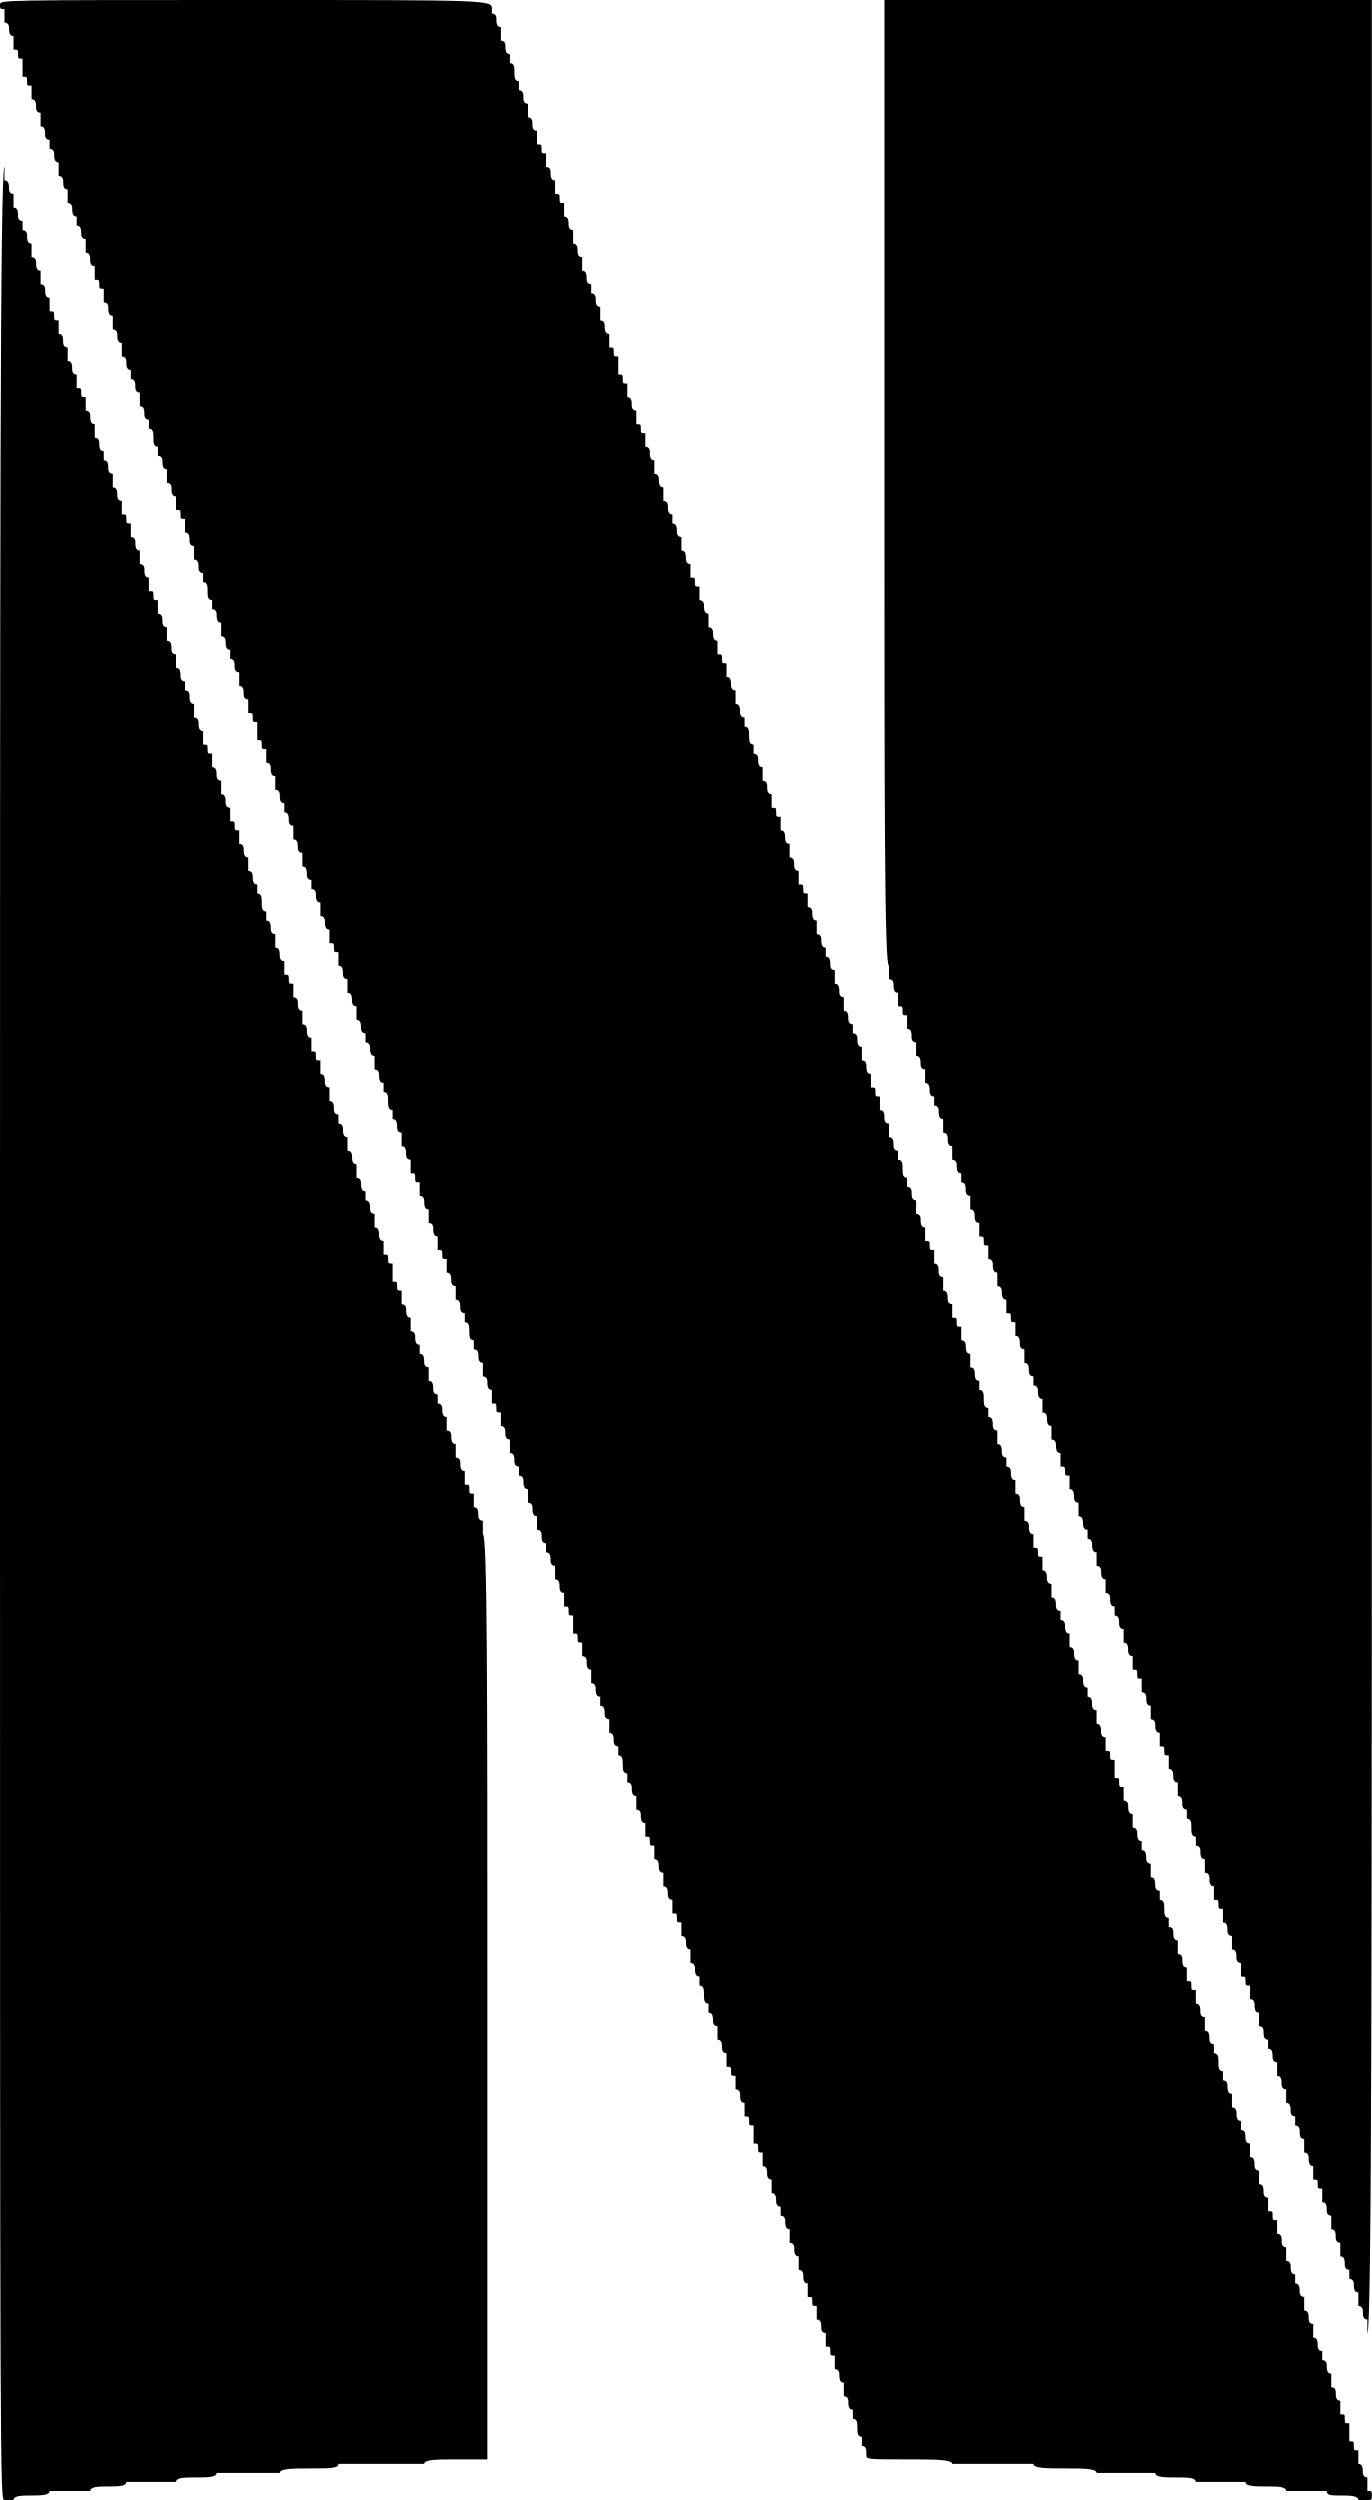
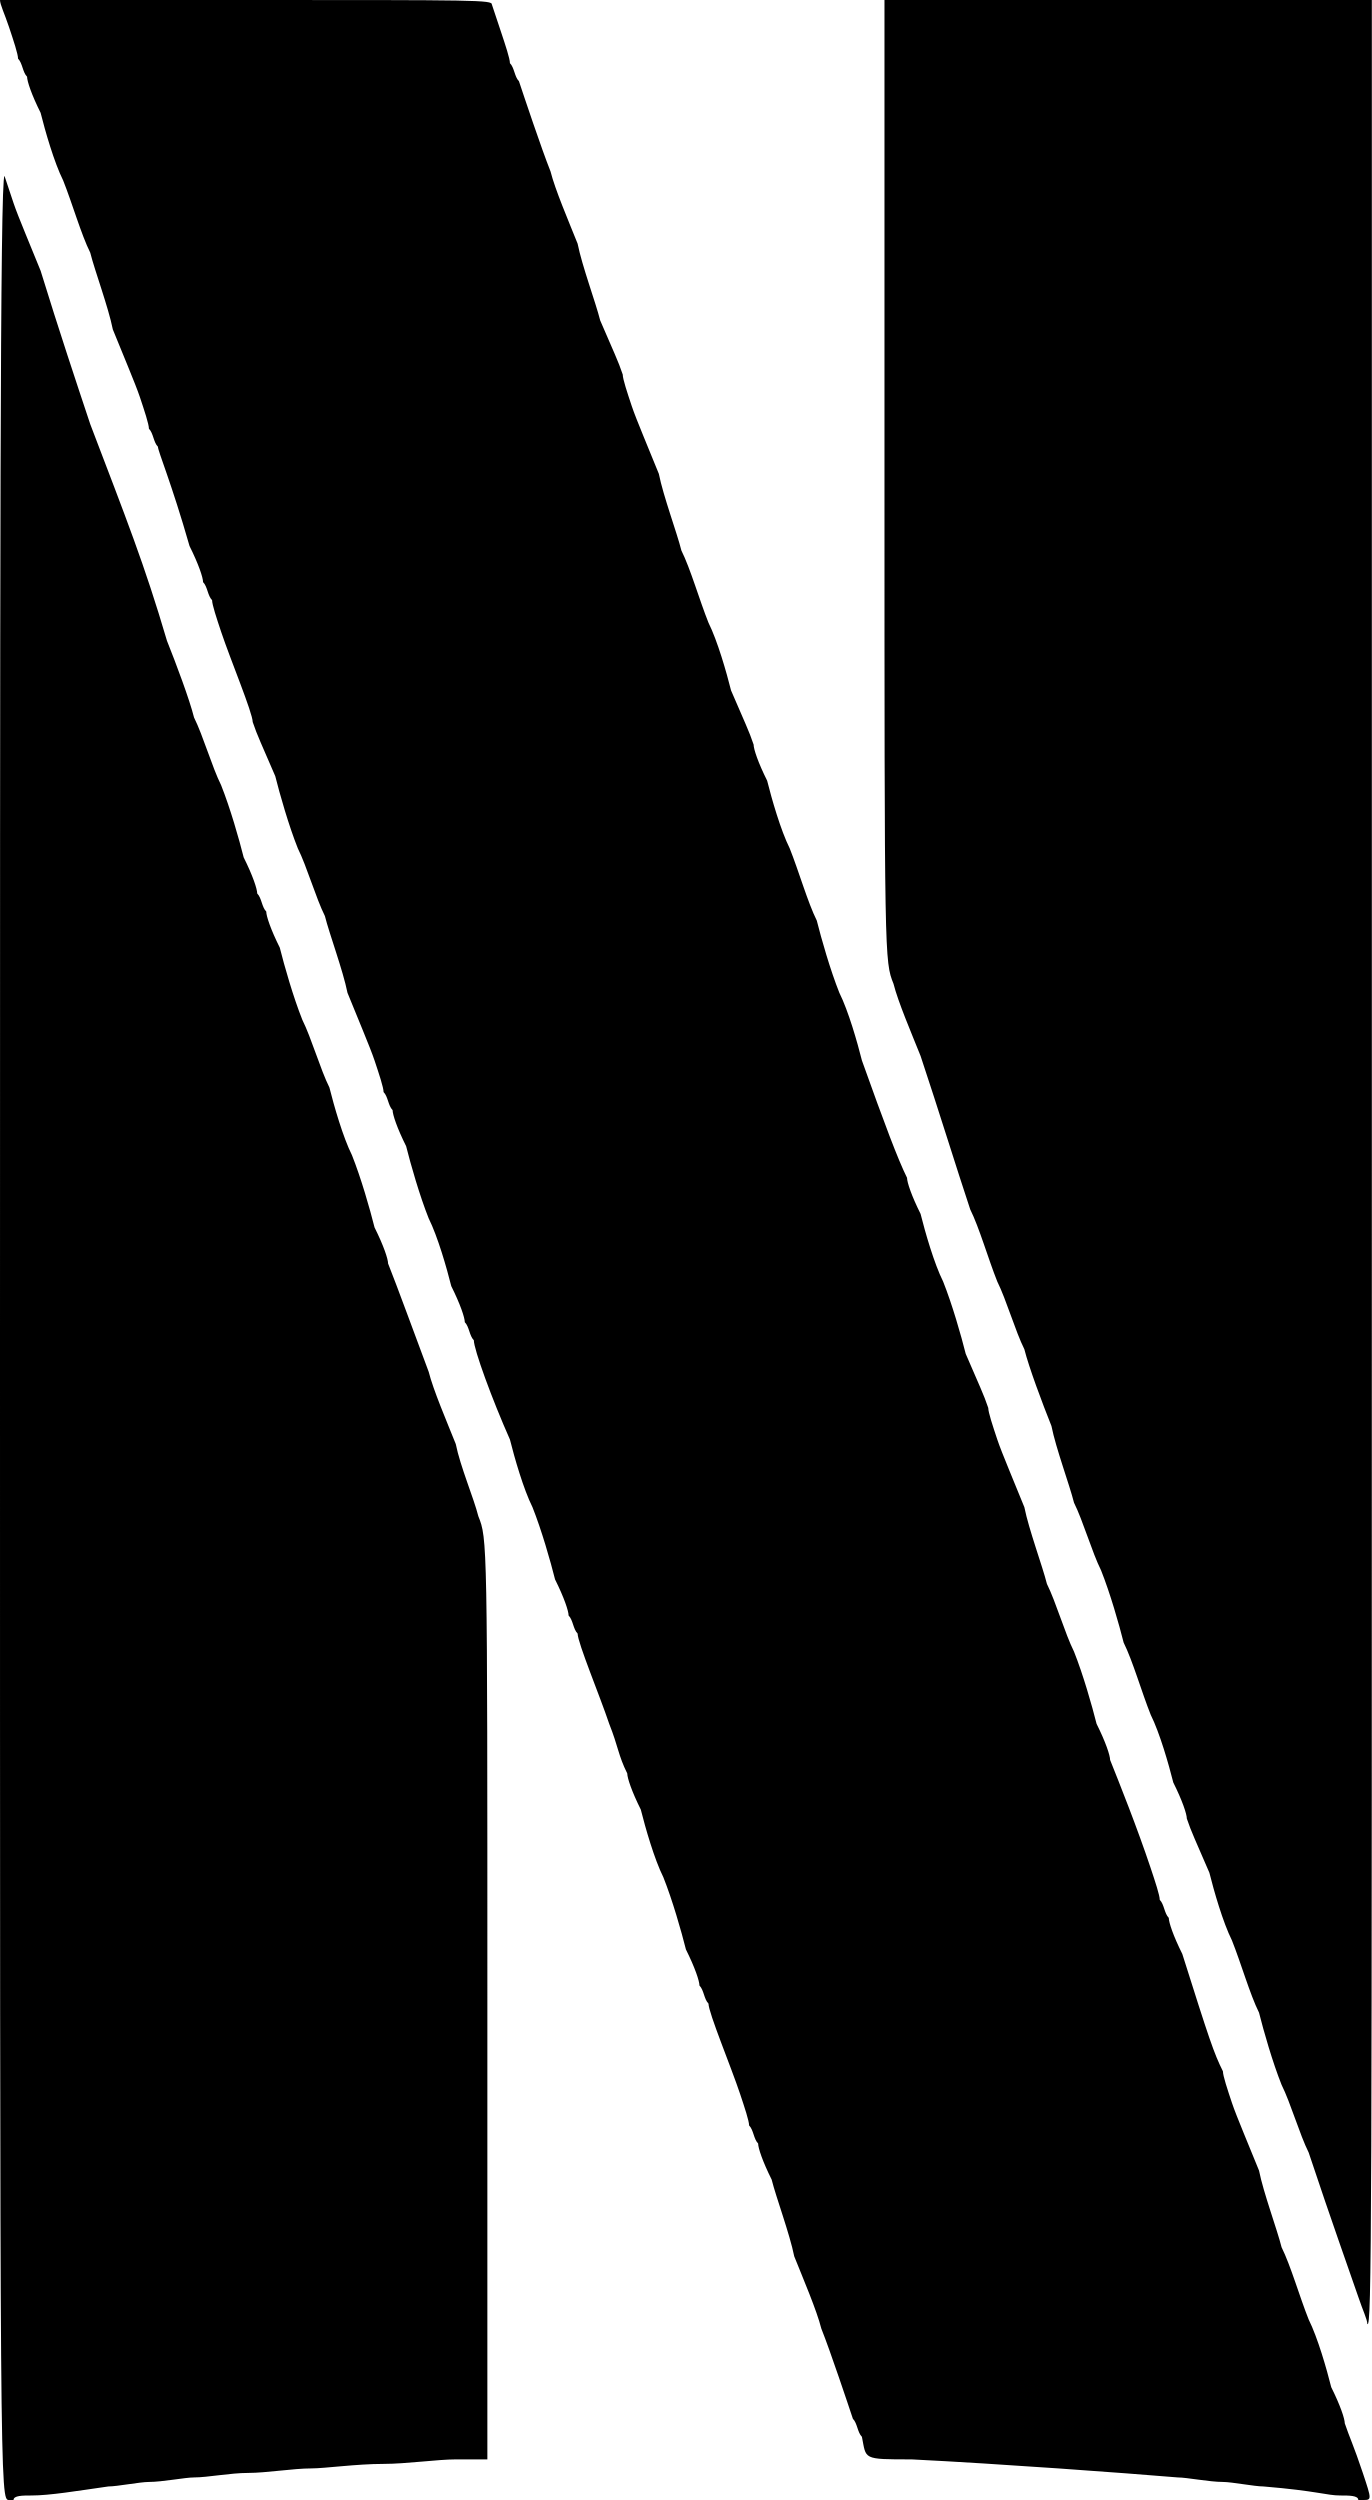
<svg xmlns="http://www.w3.org/2000/svg" viewBox="125 0 304 554" fill-rule="evenodd" aria-hidden="true">
-   <path fill="currentColor" d="M125 296C125 123 125 37 126 37C126 37 126 38 126 38C126 39 126 40 126 40C127 40 127 41 127 42C127 42 127 43 128 43C128 43 128 44 128 44C128 45 128 46 128 46C129 46 129 47 129 48C129 48 129 49 130 49C130 49 130 49 130 50C130 51 130 51 130 51C131 51 131 52 131 52C131 53 131 54 132 54C132 54 132 55 132 56C132 56 132 57 132 57C133 57 133 58 133 58C133 59 133 60 134 60C134 60 134 61 134 62C134 62 134 63 134 63C135 63 135 64 135 64C135 65 135 66 136 66C136 66 136 67 136 68C136 68 136 69 136 69C137 69 137 69 137 70C137 71 137 71 138 71C138 71 138 72 138 72C138 73 138 74 138 74C139 74 139 75 139 76C139 76 139 77 140 77C140 77 140 78 140 78C140 79 140 80 140 80C141 80 141 81 141 82C141 82 141 83 142 83C142 83 142 84 142 84C142 85 142 86 142 86C143 86 143 86 143 87C143 88 143 88 144 88C144 88 144 89 144 90C144 90 144 91 144 91C145 91 145 92 145 92C145 93 145 94 146 94C146 94 146 95 146 96C146 96 146 97 146 97C147 97 147 98 147 98C147 99 147 100 148 100C148 100 148 100 148 101C148 102 148 102 148 102C149 102 149 103 149 104C149 104 149 105 150 105C150 105 150 106 150 106C150 107 150 108 150 108C151 108 151 109 151 110C151 110 151 111 152 111C152 111 152 112 152 112C152 113 152 114 152 114C153 114 153 114 153 115C153 116 153 116 154 116C154 116 154 117 154 118C154 118 154 119 154 119C155 119 155 120 155 120C155 121 155 122 156 122C156 122 156 123 156 124C156 124 156 125 156 125C157 125 157 126 157 126C157 127 157 128 158 128C158 128 158 129 158 130C158 130 158 131 158 131C159 131 159 131 159 132C159 133 159 133 160 133C160 133 160 134 160 134C160 135 160 136 160 136C161 136 161 137 161 138C161 138 161 139 162 139C162 139 162 140 162 140C162 141 162 142 162 142C163 142 163 143 163 144C163 144 163 145 164 145C164 145 164 146 164 146C164 147 164 148 164 148C165 148 165 149 165 150C165 150 165 151 166 151C166 151 166 151 166 152C166 153 166 153 166 153C167 153 167 154 167 154C167 155 167 156 168 156C168 156 168 157 168 158C168 158 168 159 168 159C169 159 169 160 169 160C169 161 169 162 170 162C170 162 170 163 170 164C170 164 170 165 170 165C171 165 171 165 171 166C171 167 171 167 172 167C172 167 172 168 172 168C172 169 172 170 172 170C173 170 173 171 173 172C173 172 173 173 174 173C174 173 174 174 174 174C174 175 174 176 174 176C175 176 175 177 175 178C175 178 175 179 176 179C176 179 176 180 176 180C176 181 176 182 176 182C177 182 177 182 177 183C177 184 177 184 178 184C178 184 178 185 178 186C178 186 178 187 178 187C179 187 179 188 179 188C179 189 179 190 180 190C180 190 180 191 180 192C180 192 180 193 180 193C181 193 181 194 181 194C181 195 181 196 182 196C182 196 182 196 182 197C182 198 182 198 182 198C183 198 183 199 183 200C183 201 183 202 184 202C184 202 184 202 184 203C184 204 184 204 184 204C185 204 185 205 185 206C185 206 185 207 186 207C186 207 186 208 186 208C186 209 186 210 186 210C187 210 187 211 187 212C187 212 187 213 188 213C188 213 188 214 188 214C188 215 188 216 188 216C189 216 189 216 189 217C189 218 189 218 190 218C190 218 190 219 190 220C190 220 190 221 190 221C191 221 191 222 191 222C191 223 191 224 192 224C192 224 192 225 192 226C192 226 192 227 192 227C193 227 193 228 193 228C193 229 193 230 194 230C194 230 194 231 194 232C194 232 194 233 194 233C195 233 195 233 195 234C195 235 195 235 196 235C196 235 196 236 196 236C196 237 196 238 196 238C197 238 197 239 197 240C197 240 197 241 198 241C198 241 198 242 198 242C198 243 198 244 198 244C199 244 199 245 199 246C199 246 199 247 200 247C200 247 200 247 200 248C200 249 200 249 200 249C201 249 201 250 201 250C201 251 201 252 202 252C202 252 202 253 202 254C202 254 202 255 202 255C203 255 203 256 203 256C203 257 203 258 204 258C204 258 204 259 204 260C204 260 204 261 204 261C205 261 205 262 205 262C205 263 205 264 206 264C206 264 206 264 206 265C206 266 206 266 206 266C207 266 207 267 207 268C207 268 207 269 208 269C208 269 208 270 208 270C208 271 208 272 208 272C209 272 209 273 209 274C209 274 209 275 210 275C210 275 210 276 210 276C210 277 210 278 210 278C211 278 211 278 211 279C211 280 211 280 212 280C212 280 212 281 212 282C212 283 212 284 212 284C213 284 213 284 213 285C213 286 213 286 214 286C214 286 214 287 214 288C214 288 214 289 214 289C215 289 215 290 215 290C215 291 215 292 216 292C216 292 216 293 216 294C216 294 216 295 216 295C217 295 217 296 217 296C217 297 217 298 218 298C218 298 218 298 218 299C218 300 218 300 218 300C219 300 219 301 219 302C219 302 219 303 220 303C220 303 220 304 220 304C220 305 220 306 220 306C221 306 221 307 221 308C221 308 221 309 222 309C222 309 222 309 222 310C222 311 222 311 222 311C223 311 223 312 223 312C223 313 223 314 224 314C224 314 224 315 224 316C224 316 224 317 224 317C225 317 225 318 225 318C225 319 225 320 226 320C226 320 226 321 226 322C226 322 226 323 226 323C227 323 227 324 227 324C227 325 227 326 228 326C228 326 228 327 228 328C228 328 228 329 228 329C229 329 229 329 229 330C229 331 229 331 230 331C230 331 230 332 230 332C230 333 230 334 230 334C231 334 231 335 231 336C231 336 231 337 232 337C232 337 232 338 232 338C232 339 232 340 232 340C233 340 233 374 233 442L233 545L226 545C222 545 219 545 219 546C219 546 216 546 210 546C204 546 200 546 200 546C200 547 198 547 194 547C190 547 187 547 187 548C187 548 184 548 180 548C176 548 173 548 173 548C173 549 171 549 168 549C166 549 164 549 164 550C164 550 162 550 158 550C155 550 153 550 153 550C153 551 151 551 149 551C147 551 145 551 145 552C145 552 143 552 140 552C138 552 136 552 136 552C136 553 134 553 132 553C130 553 128 553 128 554C128 554 127 554 126 554C125 554 125 554 125 296ZM426 554C426 553 424 553 422 553C420 553 419 553 419 552C419 552 417 552 414 552C412 552 410 552 410 552C410 551 408 551 406 551C403 551 401 551 401 550C401 550 399 550 396 550C392 550 390 550 390 550C390 549 388 549 386 549C383 549 381 549 381 548C381 548 378 548 374 548C370 548 368 548 368 548C368 547 365 547 361 547C357 547 354 547 354 546C354 546 351 546 345 546C339 546 336 546 336 546C336 545 332 545 326 545C317 545 317 545 317 544C317 543 317 542 316 542C316 542 316 542 316 541C316 540 316 540 316 540C315 540 315 539 315 538C315 537 315 536 314 536C314 536 314 536 314 535C314 534 314 534 314 534C313 534 313 533 313 532C313 532 313 531 312 531C312 531 312 530 312 530C312 529 312 528 312 528C311 528 311 527 311 526C311 526 311 525 310 525C310 525 310 524 310 524C310 523 310 522 310 522C309 522 309 522 309 521C309 520 309 520 308 520C308 520 308 519 308 518C308 518 308 517 308 517C307 517 307 516 307 516C307 515 307 514 306 514C306 514 306 513 306 512C306 512 306 511 306 511C305 511 305 511 305 510C305 509 305 509 304 509C304 509 304 508 304 508C304 507 304 506 304 506C303 506 303 505 303 504C303 504 303 503 302 503C302 503 302 502 302 502C302 501 302 500 302 500C301 500 301 499 301 498C301 498 301 497 300 497C300 497 300 496 300 496C300 495 300 494 300 494C299 494 299 493 299 492C299 492 299 491 298 491C298 491 298 491 298 490C298 489 298 489 298 489C297 489 297 488 297 488C297 487 297 486 296 486C296 486 296 485 296 484C296 484 296 483 296 483C295 483 295 482 295 482C295 481 295 480 294 480C294 480 294 479 294 478C294 478 294 477 294 477C293 477 293 477 293 476C293 475 293 475 292 475C292 475 292 474 292 473C292 472 292 471 292 471C291 471 291 471 291 470C291 469 291 469 290 469C290 469 290 468 290 468C290 467 290 466 290 466C289 466 289 465 289 464C289 464 289 463 288 463C288 463 288 462 288 462C288 461 288 460 288 460C287 460 287 460 287 459C287 458 287 458 286 458C286 458 286 457 286 456C286 456 286 455 286 455C285 455 285 454 285 454C285 453 285 452 284 452C284 452 284 451 284 450C284 450 284 449 284 449C283 449 283 448 283 448C283 447 283 446 282 446C282 446 282 446 282 445C282 444 282 444 282 444C281 444 281 443 281 442C281 441 281 440 280 440C280 440 280 440 280 439C280 438 280 438 280 438C279 438 279 437 279 436C279 436 279 435 278 435C278 435 278 434 278 434C278 433 278 432 278 432C277 432 277 431 277 430C277 430 277 429 276 429C276 429 276 428 276 428C276 427 276 426 276 426C275 426 275 426 275 425C275 424 275 424 274 424C274 424 274 423 274 422C274 422 274 421 274 421C273 421 273 420 273 420C273 419 273 418 272 418C272 418 272 417 272 416C272 416 272 415 272 415C271 415 271 414 271 414C271 413 271 412 270 412C270 412 270 411 270 410C270 410 270 409 270 409C269 409 269 409 269 408C269 407 269 407 268 407C268 407 268 406 268 406C268 405 268 404 268 404C267 404 267 403 267 402C267 402 267 401 266 401C266 401 266 400 266 400C266 399 266 398 266 398C265 398 265 397 265 396C265 396 265 395 264 395C264 395 264 395 264 394C264 393 264 393 264 393C263 393 263 392 263 391C263 390 263 389 262 389C262 389 262 389 262 388C262 387 262 387 262 387C261 387 261 386 261 386C261 385 261 384 260 384C260 384 260 383 260 382C260 382 260 381 260 381C259 381 259 380 259 380C259 379 259 378 258 378C258 378 258 378 258 377C258 376 258 376 258 376C257 376 257 375 257 374C257 374 257 373 256 373C256 373 256 372 256 372C256 371 256 370 256 370C255 370 255 369 255 368C255 368 255 367 254 367C254 367 254 366 254 366C254 365 254 364 254 364C253 364 253 364 253 363C253 362 253 362 252 362C252 362 252 361 252 360C252 359 252 358 252 358C251 358 251 358 251 357C251 356 251 356 250 356C250 356 250 355 250 354C250 354 250 353 250 353C249 353 249 352 249 352C249 351 249 350 248 350C248 350 248 349 248 348C248 348 248 347 248 347C247 347 247 346 247 346C247 345 247 344 246 344C246 344 246 344 246 343C246 342 246 342 246 342C245 342 245 341 245 340C245 340 245 339 244 339C244 339 244 338 244 338C244 337 244 336 244 336C243 336 243 335 243 334C243 334 243 333 242 333C242 333 242 332 242 332C242 331 242 330 242 330C241 330 241 329 241 328C241 328 241 327 240 327C240 327 240 327 240 326C240 325 240 325 240 325C239 325 239 324 239 324C239 323 239 322 238 322C238 322 238 321 238 320C238 320 238 319 238 319C237 319 237 318 237 318C237 317 237 316 236 316C236 316 236 315 236 314C236 314 236 313 236 313C235 313 235 313 235 312C235 311 235 311 234 311C234 311 234 310 234 310C234 309 234 308 234 308C233 308 233 307 233 306C233 306 233 305 232 305C232 305 232 304 232 304C232 303 232 302 232 302C231 302 231 301 231 300C231 300 231 299 230 299C230 299 230 299 230 298C230 297 230 297 230 297C229 297 229 296 229 295C229 294 229 293 228 293C228 293 228 293 228 292C228 291 228 291 228 291C227 291 227 290 227 290C227 289 227 288 226 288C226 288 226 287 226 286C226 286 226 285 226 285C225 285 225 284 225 284C225 283 225 282 224 282C224 282 224 281 224 280C224 280 224 279 224 279C223 279 223 279 223 278C223 277 223 277 222 277C222 277 222 276 222 276C222 275 222 274 222 274C221 274 221 273 221 272C221 272 221 271 220 271C220 271 220 270 220 270C220 269 220 268 220 268C219 268 219 267 219 266C219 266 219 265 218 265C218 265 218 264 218 264C218 263 218 262 218 262C217 262 217 262 217 261C217 260 217 260 216 260C216 260 216 259 216 258C216 258 216 257 216 257C215 257 215 256 215 256C215 255 215 254 214 254C214 254 214 253 214 252C214 252 214 251 214 251C213 251 213 250 213 250C213 249 213 248 212 248C212 248 212 248 212 247C212 246 212 246 212 246C211 246 211 245 211 244C211 243 211 242 210 242C210 242 210 242 210 241C210 240 210 240 210 240C209 240 209 239 209 238C209 238 209 237 208 237C208 237 208 236 208 236C208 235 208 234 208 234C207 234 207 233 207 232C207 232 207 231 206 231C206 231 206 231 206 230C206 229 206 229 206 229C205 229 205 228 205 228C205 227 205 226 204 226C204 226 204 225 204 224C204 224 204 223 204 223C203 223 203 222 203 222C203 221 203 220 202 220C202 220 202 219 202 218C202 218 202 217 202 217C201 217 201 216 201 216C201 215 201 214 200 214C200 214 200 213 200 212C200 212 200 211 200 211C199 211 199 211 199 210C199 209 199 209 198 209C198 209 198 208 198 208C198 207 198 206 198 206C197 206 197 205 197 204C197 204 197 203 196 203C196 203 196 202 196 202C196 201 196 200 196 200C195 200 195 199 195 198C195 198 195 197 194 197C194 197 194 197 194 196C194 195 194 195 194 195C193 195 193 194 193 194C193 193 193 192 192 192C192 192 192 191 192 190C192 190 192 189 192 189C191 189 191 188 191 188C191 187 191 186 190 186C190 186 190 185 190 184C190 184 190 183 190 183C189 183 189 182 189 182C189 181 189 180 188 180C188 180 188 180 188 179C188 178 188 178 188 178C187 178 187 177 187 176C187 176 187 175 186 175C186 175 186 174 186 174C186 173 186 172 186 172C185 172 185 171 185 170C185 170 185 169 184 169C184 169 184 168 184 168C184 167 184 166 184 166C183 166 183 166 183 165C183 164 183 164 182 164C182 164 182 163 182 162C182 161 182 160 182 160C181 160 181 160 181 159C181 158 181 158 180 158C180 158 180 157 180 156C180 156 180 155 180 155C179 155 179 154 179 154C179 153 179 152 178 152C178 152 178 151 178 150C178 150 178 149 178 149C177 149 177 148 177 148C177 147 177 146 176 146C176 146 176 146 176 145C176 144 176 144 176 144C175 144 175 143 175 142C175 142 175 141 174 141C174 141 174 140 174 140C174 139 174 138 174 138C173 138 173 137 173 136C173 136 173 135 172 135C172 135 172 135 172 134C172 133 172 133 172 133C171 133 171 132 171 131C171 130 171 129 170 129C170 129 170 129 170 128C170 127 170 127 170 127C169 127 169 126 169 126C169 125 169 124 168 124C168 124 168 123 168 122C168 122 168 121 168 121C167 121 167 120 167 120C167 119 167 118 166 118C166 118 166 117 166 116C166 116 166 115 166 115C165 115 165 115 165 114C165 113 165 113 164 113C164 113 164 112 164 112C164 111 164 110 164 110C163 110 163 109 163 108C163 108 163 107 162 107C162 107 162 106 162 106C162 105 162 104 162 104C161 104 161 103 161 102C161 102 161 101 160 101C160 101 160 101 160 100C160 99 160 99 160 99C159 99 159 98 159 97C159 96 159 95 158 95C158 95 158 95 158 94C158 93 158 93 158 93C157 93 157 92 157 92C157 91 157 90 156 90C156 90 156 89 156 88C156 88 156 87 156 87C155 87 155 86 155 86C155 85 155 84 154 84C154 84 154 84 154 83C154 82 154 82 154 82C153 82 153 81 153 80C153 80 153 79 152 79C152 79 152 78 152 78C152 77 152 76 152 76C151 76 151 75 151 74C151 74 151 73 150 73C150 73 150 72 150 72C150 71 150 70 150 70C149 70 149 69 149 68C149 68 149 67 148 67C148 67 148 66 148 66C148 65 148 64 148 64C147 64 147 64 147 63C147 62 147 62 146 62C146 62 146 61 146 60C146 60 146 59 146 59C145 59 145 58 145 58C145 57 145 56 144 56C144 56 144 55 144 54C144 54 144 53 144 53C143 53 143 52 143 52C143 51 143 50 142 50C142 50 142 50 142 49C142 48 142 48 142 48C141 48 141 47 141 46C141 46 141 45 140 45C140 45 140 44 140 44C140 43 140 42 140 42C139 42 139 41 139 40C139 40 139 39 138 39C138 39 138 38 138 38C138 37 138 36 138 36C137 36 137 35 137 34C137 34 137 33 136 33C136 33 136 33 136 32C136 31 136 31 136 31C135 31 135 30 135 30C135 29 135 28 134 28C134 28 134 27 134 26C134 26 134 25 134 25C133 25 133 24 133 24C133 23 133 22 132 22C132 22 132 21 132 20C132 20 132 19 132 19C131 19 131 19 131 18C131 17 131 17 130 17C130 17 130 16 130 15C130 14 130 13 130 13C129 13 129 13 129 12C129 11 129 11 128 11C128 11 128 10 128 10C128 9 128 8 128 8C127 8 127 7 127 6C127 6 127 5 126 5C126 5 126 4 126 4C126 3 126 2 126 2C125 2 125 2 125 1C125 0 125 0 180 0C234 0 234 0 234 2C234 2 234 3 234 3C235 3 235 4 235 4C235 5 235 6 236 6C236 6 236 7 236 8C236 8 236 9 236 9C237 9 237 10 237 10C237 11 237 12 238 12C238 12 238 12 238 13C238 14 238 14 238 14C239 14 239 15 239 16C239 17 239 18 240 18C240 18 240 18 240 19C240 20 240 20 240 20C241 20 241 21 241 22C241 22 241 23 242 23C242 23 242 24 242 24C242 25 242 26 242 26C243 26 243 27 243 28C243 28 243 29 244 29C244 29 244 30 244 30C244 31 244 32 244 32C245 32 245 32 245 33C245 34 245 34 246 34C246 34 246 35 246 36C246 36 246 37 246 37C247 37 247 38 247 38C247 39 247 40 248 40C248 40 248 41 248 42C248 42 248 43 248 43C249 43 249 43 249 44C249 45 249 45 250 45C250 45 250 46 250 46C250 47 250 48 250 48C251 48 251 49 251 50C251 50 251 51 252 51C252 51 252 52 252 52C252 53 252 54 252 54C253 54 253 55 253 56C253 56 253 57 254 57C254 57 254 58 254 58C254 59 254 60 254 60C255 60 255 61 255 62C255 62 255 63 256 63C256 63 256 63 256 64C256 65 256 65 256 65C257 65 257 66 257 66C257 67 257 68 258 68C258 68 258 69 258 70C258 70 258 71 258 71C259 71 259 72 259 72C259 73 259 74 260 74C260 74 260 75 260 76C260 76 260 77 260 77C261 77 261 77 261 78C261 79 261 79 262 79C262 79 262 80 262 81C262 82 262 83 262 83C263 83 263 83 263 84C263 85 263 85 264 85C264 85 264 86 264 86C264 87 264 88 264 88C265 88 265 89 265 90C265 90 265 91 266 91C266 91 266 92 266 92C266 93 266 94 266 94C267 94 267 94 267 95C267 96 267 96 268 96C268 96 268 97 268 98C268 98 268 99 268 99C269 99 269 100 269 100C269 101 269 102 270 102C270 102 270 103 270 104C270 104 270 105 270 105C271 105 271 106 271 106C271 107 271 108 272 108C272 108 272 109 272 110C272 110 272 111 272 111C273 111 273 112 273 112C273 113 273 114 274 114C274 114 274 114 274 115C274 116 274 116 274 116C275 116 275 117 275 118C275 118 275 119 276 119C276 119 276 120 276 120C276 121 276 122 276 122C277 122 277 123 277 124C277 124 277 125 278 125C278 125 278 126 278 126C278 127 278 128 278 128C279 128 279 128 279 129C279 130 279 130 280 130C280 130 280 131 280 132C280 132 280 133 280 133C281 133 281 134 281 134C281 135 281 136 282 136C282 136 282 137 282 138C282 138 282 139 282 139C283 139 283 140 283 140C283 141 283 142 284 142C284 142 284 143 284 144C284 144 284 145 284 145C285 145 285 145 285 146C285 147 285 147 286 147C286 147 286 148 286 148C286 149 286 150 286 150C287 150 287 151 287 152C287 152 287 153 288 153C288 153 288 154 288 154C288 155 288 156 288 156C289 156 289 157 289 158C289 158 289 159 290 159C290 159 290 159 290 160C290 161 290 161 290 161C291 161 291 162 291 163C291 164 291 165 292 165C292 165 292 165 292 166C292 167 292 167 292 167C293 167 293 168 293 168C293 169 293 170 294 170C294 170 294 171 294 172C294 172 294 173 294 173C295 173 295 174 295 174C295 175 295 176 296 176C296 176 296 177 296 178C296 178 296 179 296 179C297 179 297 179 297 180C297 181 297 181 298 181C298 181 298 182 298 182C298 183 298 184 298 184C299 184 299 185 299 186C299 186 299 187 300 187C300 187 300 188 300 188C300 189 300 190 300 190C301 190 301 191 301 192C301 192 301 193 302 193C302 193 302 194 302 194C302 195 302 196 302 196C303 196 303 196 303 197C303 198 303 198 304 198C304 198 304 199 304 200C304 200 304 201 304 201C305 201 305 202 305 202C305 203 305 204 306 204C306 204 306 205 306 206C306 206 306 207 306 207C307 207 307 208 307 208C307 209 307 210 308 210C308 210 308 210 308 211C308 212 308 212 308 212C309 212 309 213 309 214C309 214 309 215 310 215C310 215 310 216 310 216C310 217 310 218 310 218C311 218 311 219 311 220C311 220 311 221 312 221C312 221 312 222 312 222C312 223 312 224 312 224C313 224 313 225 313 226C313 226 313 227 314 227C314 227 314 227 314 228C314 229 314 229 314 229C315 229 315 230 315 230C315 231 315 232 316 232C316 232 316 233 316 234C316 234 316 235 316 235C317 235 317 236 317 236C317 237 317 238 318 238C318 238 318 239 318 240C318 240 318 241 318 241C319 241 319 241 319 242C319 243 319 243 320 243C320 243 320 244 320 244C320 245 320 246 320 246C321 246 321 247 321 248C321 248 321 249 322 249C322 249 322 250 322 250C322 251 322 252 322 252C323 252 323 253 323 254C323 254 323 255 324 255C324 255 324 255 324 256C324 257 324 257 324 257C325 257 325 258 325 259C325 260 325 261 326 261C326 261 326 261 326 262C326 263 326 263 326 263C327 263 327 264 327 264C327 265 327 266 328 266C328 266 328 267 328 268C328 268 328 269 328 269C329 269 329 270 329 270C329 271 329 272 330 272C330 272 330 273 330 274C330 274 330 275 330 275C331 275 331 275 331 276C331 277 331 277 332 277C332 277 332 278 332 278C332 279 332 280 332 280C333 280 333 281 333 282C333 282 333 283 334 283C334 283 334 284 334 284C334 285 334 286 334 286C335 286 335 287 335 288C335 288 335 289 336 289C336 289 336 290 336 290C336 291 336 292 336 292C337 292 337 292 337 293C337 294 337 294 338 294C338 294 338 295 338 296C338 296 338 297 338 297C339 297 339 298 339 298C339 299 339 300 340 300C340 300 340 301 340 302C340 302 340 303 340 303C341 303 341 304 341 304C341 305 341 306 342 306C342 306 342 306 342 307C342 308 342 308 342 308C343 308 343 309 343 310C343 311 343 312 344 312C344 312 344 312 344 313C344 314 344 314 344 314C345 314 345 315 345 316C345 316 345 317 346 317C346 317 346 318 346 318C346 319 346 320 346 320C347 320 347 321 347 322C347 322 347 323 348 323C348 323 348 323 348 324C348 325 348 325 348 325C349 325 349 326 349 326C349 327 349 328 350 328C350 328 350 329 350 330C350 330 350 331 350 331C351 331 351 332 351 332C351 333 351 334 352 334C352 334 352 335 352 336C352 336 352 337 352 337C353 337 353 338 353 338C353 339 353 340 354 340C354 340 354 341 354 342C354 342 354 343 354 343C355 343 355 343 355 344C355 345 355 345 356 345C356 345 356 346 356 346C356 347 356 348 356 348C357 348 357 349 357 350C357 350 357 351 358 351C358 351 358 352 358 352C358 353 358 354 358 354C359 354 359 355 359 356C359 356 359 357 360 357C360 357 360 357 360 358C360 359 360 359 360 359C361 359 361 360 361 360C361 361 361 362 362 362C362 362 362 363 362 364C362 364 362 365 362 365C363 365 363 366 363 366C363 367 363 368 364 368C364 368 364 369 364 370C364 370 364 371 364 371C365 371 365 372 365 372C365 373 365 374 366 374C366 374 366 374 366 375C366 376 366 376 366 376C367 376 367 377 367 378C367 378 367 379 368 379C368 379 368 380 368 380C368 381 368 382 368 382C369 382 369 383 369 384C369 384 369 385 370 385C370 385 370 386 370 386C370 387 370 388 370 388C371 388 371 388 371 389C371 390 371 390 372 390C372 390 372 391 372 392C372 393 372 394 372 394C373 394 373 394 373 395C373 396 373 396 374 396C374 396 374 397 374 398C374 398 374 399 374 399C375 399 375 400 375 400C375 401 375 402 376 402C376 402 376 403 376 404C376 404 376 405 376 405C377 405 377 406 377 406C377 407 377 408 378 408C378 408 378 408 378 409C378 410 378 410 378 410C379 410 379 411 379 412C379 412 379 413 380 413C380 413 380 414 380 414C380 415 380 416 380 416C381 416 381 417 381 418C381 418 381 419 382 419C382 419 382 419 382 420C382 421 382 421 382 421C383 421 383 422 383 423C383 424 383 425 384 425C384 425 384 425 384 426C384 427 384 427 384 427C385 427 385 428 385 428C385 429 385 430 386 430C386 430 386 431 386 432C386 432 386 433 386 433C387 433 387 434 387 434C387 435 387 436 388 436C388 436 388 437 388 438C388 438 388 439 388 439C389 439 389 439 389 440C389 441 389 441 390 441C390 441 390 442 390 442C390 443 390 444 390 444C391 444 391 445 391 446C391 446 391 447 392 447C392 447 392 448 392 448C392 449 392 450 392 450C393 450 393 451 393 452C393 452 393 453 394 453C394 453 394 453 394 454C394 455 394 455 394 455C395 455 395 456 395 457C395 458 395 459 396 459C396 459 396 459 396 460C396 461 396 461 396 461C397 461 397 462 397 462C397 463 397 464 398 464C398 464 398 465 398 466C398 466 398 467 398 467C399 467 399 468 399 468C399 469 399 470 400 470C400 470 400 470 400 471C400 472 400 472 400 472C401 472 401 473 401 474C401 474 401 475 402 475C402 475 402 476 402 476C402 477 402 478 402 478C403 478 403 479 403 480C403 480 403 481 404 481C404 481 404 482 404 482C404 483 404 484 404 484C405 484 405 485 405 486C405 486 405 487 406 487C406 487 406 488 406 488C406 489 406 490 406 490C407 490 407 490 407 491C407 492 407 492 408 492C408 492 408 493 408 494C408 494 408 495 408 495C409 495 409 496 409 496C409 497 409 498 410 498C410 498 410 499 410 500C410 500 410 501 410 501C411 501 411 502 411 502C411 503 411 504 412 504C412 504 412 504 412 505C412 506 412 506 412 506C413 506 413 507 413 508C413 508 413 509 414 509C414 509 414 510 414 510C414 511 414 512 414 512C415 512 415 513 415 514C415 514 415 515 416 515C416 515 416 516 416 516C416 517 416 518 416 518C417 518 417 519 417 520C417 520 417 521 418 521C418 521 418 521 418 522C418 523 418 523 418 523C419 523 419 524 419 524C419 525 419 526 420 526C420 526 420 527 420 528C420 528 420 529 420 529C421 529 421 530 421 530C421 531 421 532 422 532C422 532 422 533 422 534C422 534 422 535 422 535C423 535 423 535 423 536C423 537 423 537 424 537C424 537 424 538 424 539C424 540 424 541 424 541C425 541 425 541 425 542C425 543 425 543 426 543C426 543 426 544 426 544C426 545 426 546 426 546C427 546 427 547 427 548C427 548 427 549 428 549C428 549 428 550 428 550C428 551 428 552 428 552C429 552 429 552 429 553C429 554 429 554 428 554C427 554 426 554 426 554ZM428 516C428 515 428 514 428 514C427 514 427 513 427 512C427 512 427 511 426 511C426 511 426 510 426 510C426 509 426 508 426 508C425 508 425 507 425 506C425 506 425 505 424 505C424 505 424 505 424 504C424 503 424 503 424 503C423 503 423 502 423 502C423 501 423 500 422 500C422 500 422 499 422 498C422 498 422 497 422 497C421 497 421 496 421 496C421 495 421 494 420 494C420 494 420 493 420 492C420 492 420 491 420 491C419 491 419 490 419 490C419 489 419 488 418 488C418 488 418 487 418 486C418 486 418 485 418 485C417 485 417 485 417 484C417 483 417 483 416 483C416 483 416 482 416 482C416 481 416 480 416 480C415 480 415 479 415 478C415 478 415 477 414 477C414 477 414 476 414 476C414 475 414 474 414 474C413 474 413 473 413 472C413 472 413 471 412 471C412 471 412 471 412 470C412 469 412 469 412 469C411 469 411 468 411 468C411 467 411 466 410 466C410 466 410 465 410 464C410 464 410 463 410 463C409 463 409 462 409 462C409 461 409 460 408 460C408 460 408 459 408 458C408 458 408 457 408 457C407 457 407 456 407 456C407 455 407 454 406 454C406 454 406 454 406 453C406 452 406 452 406 452C405 452 405 451 405 450C405 450 405 449 404 449C404 449 404 448 404 448C404 447 404 446 404 446C403 446 403 445 403 444C403 444 403 443 402 443C402 443 402 442 402 442C402 441 402 440 402 440C401 440 401 440 401 439C401 438 401 438 400 438C400 438 400 437 400 436C400 436 400 435 400 435C399 435 399 434 399 434C399 433 399 432 398 432C398 432 398 431 398 430C398 430 398 429 398 429C397 429 397 428 397 428C397 427 397 426 396 426C396 426 396 425 396 424C396 424 396 423 396 423C395 423 395 423 395 422C395 421 395 421 394 421C394 421 394 420 394 420C394 419 394 418 394 418C393 418 393 417 393 416C393 416 393 415 392 415C392 415 392 414 392 414C392 413 392 412 392 412C391 412 391 411 391 410C391 410 391 409 390 409C390 409 390 409 390 408C390 407 390 407 390 407C389 407 389 406 389 405C389 404 389 403 388 403C388 403 388 403 388 402C388 401 388 401 388 401C387 401 387 400 387 400C387 399 387 398 386 398C386 398 386 397 386 396C386 396 386 395 386 395C385 395 385 394 385 394C385 393 385 392 384 392C384 392 384 391 384 390C384 390 384 389 384 389C383 389 383 389 383 388C383 387 383 387 382 387C382 387 382 386 382 386C382 385 382 384 382 384C381 384 381 383 381 382C381 382 381 381 380 381C380 381 380 380 380 380C380 379 380 378 380 378C379 378 379 377 379 376C379 376 379 375 378 375C378 375 378 374 378 374C378 373 378 372 378 372C377 372 377 372 377 371C377 370 377 370 376 370C376 370 376 369 376 368C376 368 376 367 376 367C375 367 375 366 375 366C375 365 375 364 374 364C374 364 374 363 374 362C374 362 374 361 374 361C373 361 373 360 373 360C373 359 373 358 372 358C372 358 372 358 372 357C372 356 372 356 372 356C371 356 371 355 371 354C371 354 371 353 370 353C370 353 370 352 370 352C370 351 370 350 370 350C369 350 369 349 369 348C369 348 369 347 368 347C368 347 368 346 368 346C368 345 368 344 368 344C367 344 367 343 367 342C367 342 367 341 366 341C366 341 366 341 366 340C366 339 366 339 366 339C365 339 365 338 365 338C365 337 365 336 364 336C364 336 364 335 364 334C364 334 364 333 364 333C363 333 363 332 363 332C363 331 363 330 362 330C362 330 362 329 362 328C362 328 362 327 362 327C361 327 361 327 361 326C361 325 361 325 360 325C360 325 360 324 360 324C360 323 360 322 360 322C359 322 359 321 359 320C359 320 359 319 358 319C358 319 358 318 358 318C358 317 358 316 358 316C357 316 357 315 357 314C357 314 357 313 356 313C356 313 356 312 356 312C356 311 356 310 356 310C355 310 355 309 355 308C355 308 355 307 354 307C354 307 354 307 354 306C354 305 354 305 354 305C353 305 353 304 353 304C353 303 353 302 352 302C352 302 352 301 352 300C352 300 352 299 352 299C351 299 351 298 351 298C351 297 351 296 350 296C350 296 350 295 350 294C350 294 350 293 350 293C349 293 349 293 349 292C349 291 349 291 348 291C348 291 348 290 348 290C348 289 348 288 348 288C347 288 347 287 347 286C347 286 347 285 346 285C346 285 346 284 346 284C346 283 346 282 346 282C345 282 345 281 345 280C345 280 345 279 344 279C344 279 344 278 344 278C344 277 344 276 344 276C343 276 343 276 343 275C343 274 343 274 342 274C342 274 342 273 342 272C342 272 342 271 342 271C341 271 341 270 341 270C341 269 341 268 340 268C340 268 340 267 340 266C340 266 340 265 340 265C339 265 339 264 339 264C339 263 339 262 338 262C338 262 338 262 338 261C338 260 338 260 338 260C337 260 337 259 337 258C337 258 337 257 336 257C336 257 336 256 336 256C336 255 336 254 336 254C335 254 335 253 335 252C335 252 335 251 334 251C334 251 334 250 334 250C334 249 334 248 334 248C333 248 333 247 333 246C333 246 333 245 332 245C332 245 332 245 332 244C332 243 332 243 332 243C331 243 331 242 331 242C331 241 331 240 330 240C330 240 330 239 330 238C330 238 330 237 330 237C329 237 329 236 329 236C329 235 329 234 328 234C328 234 328 233 328 232C328 232 328 231 328 231C327 231 327 230 327 230C327 229 327 228 326 228C326 228 326 227 326 226C326 226 326 225 326 225C325 225 325 225 325 224C325 223 325 223 324 223C324 223 324 222 324 222C324 221 324 220 324 220C323 220 323 219 323 218C323 218 323 217 322 217C322 217 322 216 322 216C322 215 322 214 322 214C321 214 321 178 321 107L321 0L375 0L429 0L429 258C429 431 429 517 428 517C428 517 428 516 428 516Z" />
+   <path fill="currentColor" d="M125 297C125 129 125 39 126 39C126 39 127 42 128 45C129 48 132 55 134 60C138 73 142 85 145 94C153 115 157 125 162 142C164 147 167 155 168 159C170 163 172 170 174 174C176 179 178 186 179 190C181 194 182 197 182 198C183 199 183 201 184 202C184 203 185 206 187 210C188 214 190 221 192 226C194 230 196 237 198 241C199 245 201 252 203 256C205 261 207 268 208 272C210 276 211 279 211 280C213 285 217 296 220 304C221 308 224 315 226 320C227 325 230 332 231 336C233 341 233 341 233 443L233 545L226 545C222 545 215 546 210 546C204 546 197 547 194 547C190 547 184 548 180 548C176 548 171 549 168 549C166 549 161 550 158 550C156 550 151 551 149 551C142 552 136 553 132 553C130 553 128 553 128 554C128 554 128 554 127 554C125 554 125 554 125 297ZM426 554C426 553 424 553 422 553C419 553 417 552 405 551C403 551 398 550 396 550C393 550 388 549 386 549C374 548 347 546 327 545C316 545 317 545 316 540C315 539 315 537 314 536C313 533 309 521 307 516C306 512 303 505 301 500C300 495 297 487 296 483C294 479 293 476 293 475C292 474 292 472 291 471C291 470 290 467 289 464C287 458 282 446 282 444C281 443 281 441 280 440C280 439 279 436 277 432C276 428 274 421 272 416C270 412 268 405 267 401C265 397 264 394 264 393C262 389 262 387 260 382C258 376 253 364 253 362C252 361 252 359 251 358C251 357 250 354 248 350C247 346 245 339 243 334C241 330 239 323 238 319C234 310 230 299 230 297C229 296 229 294 228 293C228 292 227 289 225 285C224 281 222 274 220 270C218 265 216 258 215 254C213 250 212 247 212 246C211 245 211 243 210 242C210 241 209 238 208 235C207 232 204 225 202 220C201 215 198 207 197 203C195 199 193 192 191 188C189 183 187 176 186 172C183 165 182 163 181 160C181 158 176 146 174 140C173 137 172 134 172 133C171 132 171 130 170 129C170 128 169 125 167 121C163 107 160 100 160 99C159 98 159 96 158 95C158 94 157 91 156 88C155 85 152 78 150 73C149 68 146 60 145 56C143 52 141 45 139 40C137 36 135 29 134 25C132 21 131 18 131 17C130 16 130 14 129 13C129 12 128 9 127 6C126 3 125 1 125 0C125 0 150 0 180 0C231 0 234 0 234 1C234 1 235 4 236 7C237 10 238 13 238 14C239 15 239 17 240 18C241 21 245 33 247 38C248 42 251 49 253 54C254 59 257 67 258 71C261 78 262 80 263 83C263 84 264 87 265 90C266 93 269 100 271 105C272 110 275 118 276 122C278 126 280 133 282 138C284 142 286 149 287 153C290 160 291 162 292 165C292 166 293 169 295 173C296 177 298 184 300 188C302 193 304 200 306 204C307 208 309 215 311 220C313 224 315 231 316 235C321 249 324 257 326 261C326 262 327 265 329 269C330 273 332 280 334 284C336 289 338 296 339 300C342 307 343 309 344 312C344 313 345 316 346 319C347 322 350 329 352 334C353 339 356 347 357 351C359 355 361 362 363 366C365 371 367 378 368 382C370 386 371 389 371 390C373 395 377 405 380 414C381 417 382 420 382 421C383 422 383 424 384 425C384 426 385 429 387 433C393 452 394 455 396 459C396 460 397 463 398 466C399 469 402 476 404 481C405 486 408 494 409 498C411 502 413 509 415 514C417 518 419 525 420 529C422 533 423 536 423 537C424 540 425 542 427 548C429 554 429 554 427 554C426 554 426 554 426 554ZM428 515C428 514 427 512 426 509C419 489 417 483 415 477C413 473 411 466 409 462C407 457 405 450 404 446C402 442 400 435 398 430C396 426 394 419 393 415C390 408 389 406 388 403C388 402 387 399 385 395C384 391 382 384 380 380C378 375 376 368 374 364C373 360 371 353 369 348C367 344 365 337 363 333C362 329 359 321 358 316C356 311 353 303 352 299C350 295 348 288 346 284C344 279 342 272 340 268C337 259 333 246 329 234C327 229 324 222 323 218C321 213 321 213 321 106L321 0L375 0L429 0L429 257C429 495 429 516 428 515Z" />
</svg>
